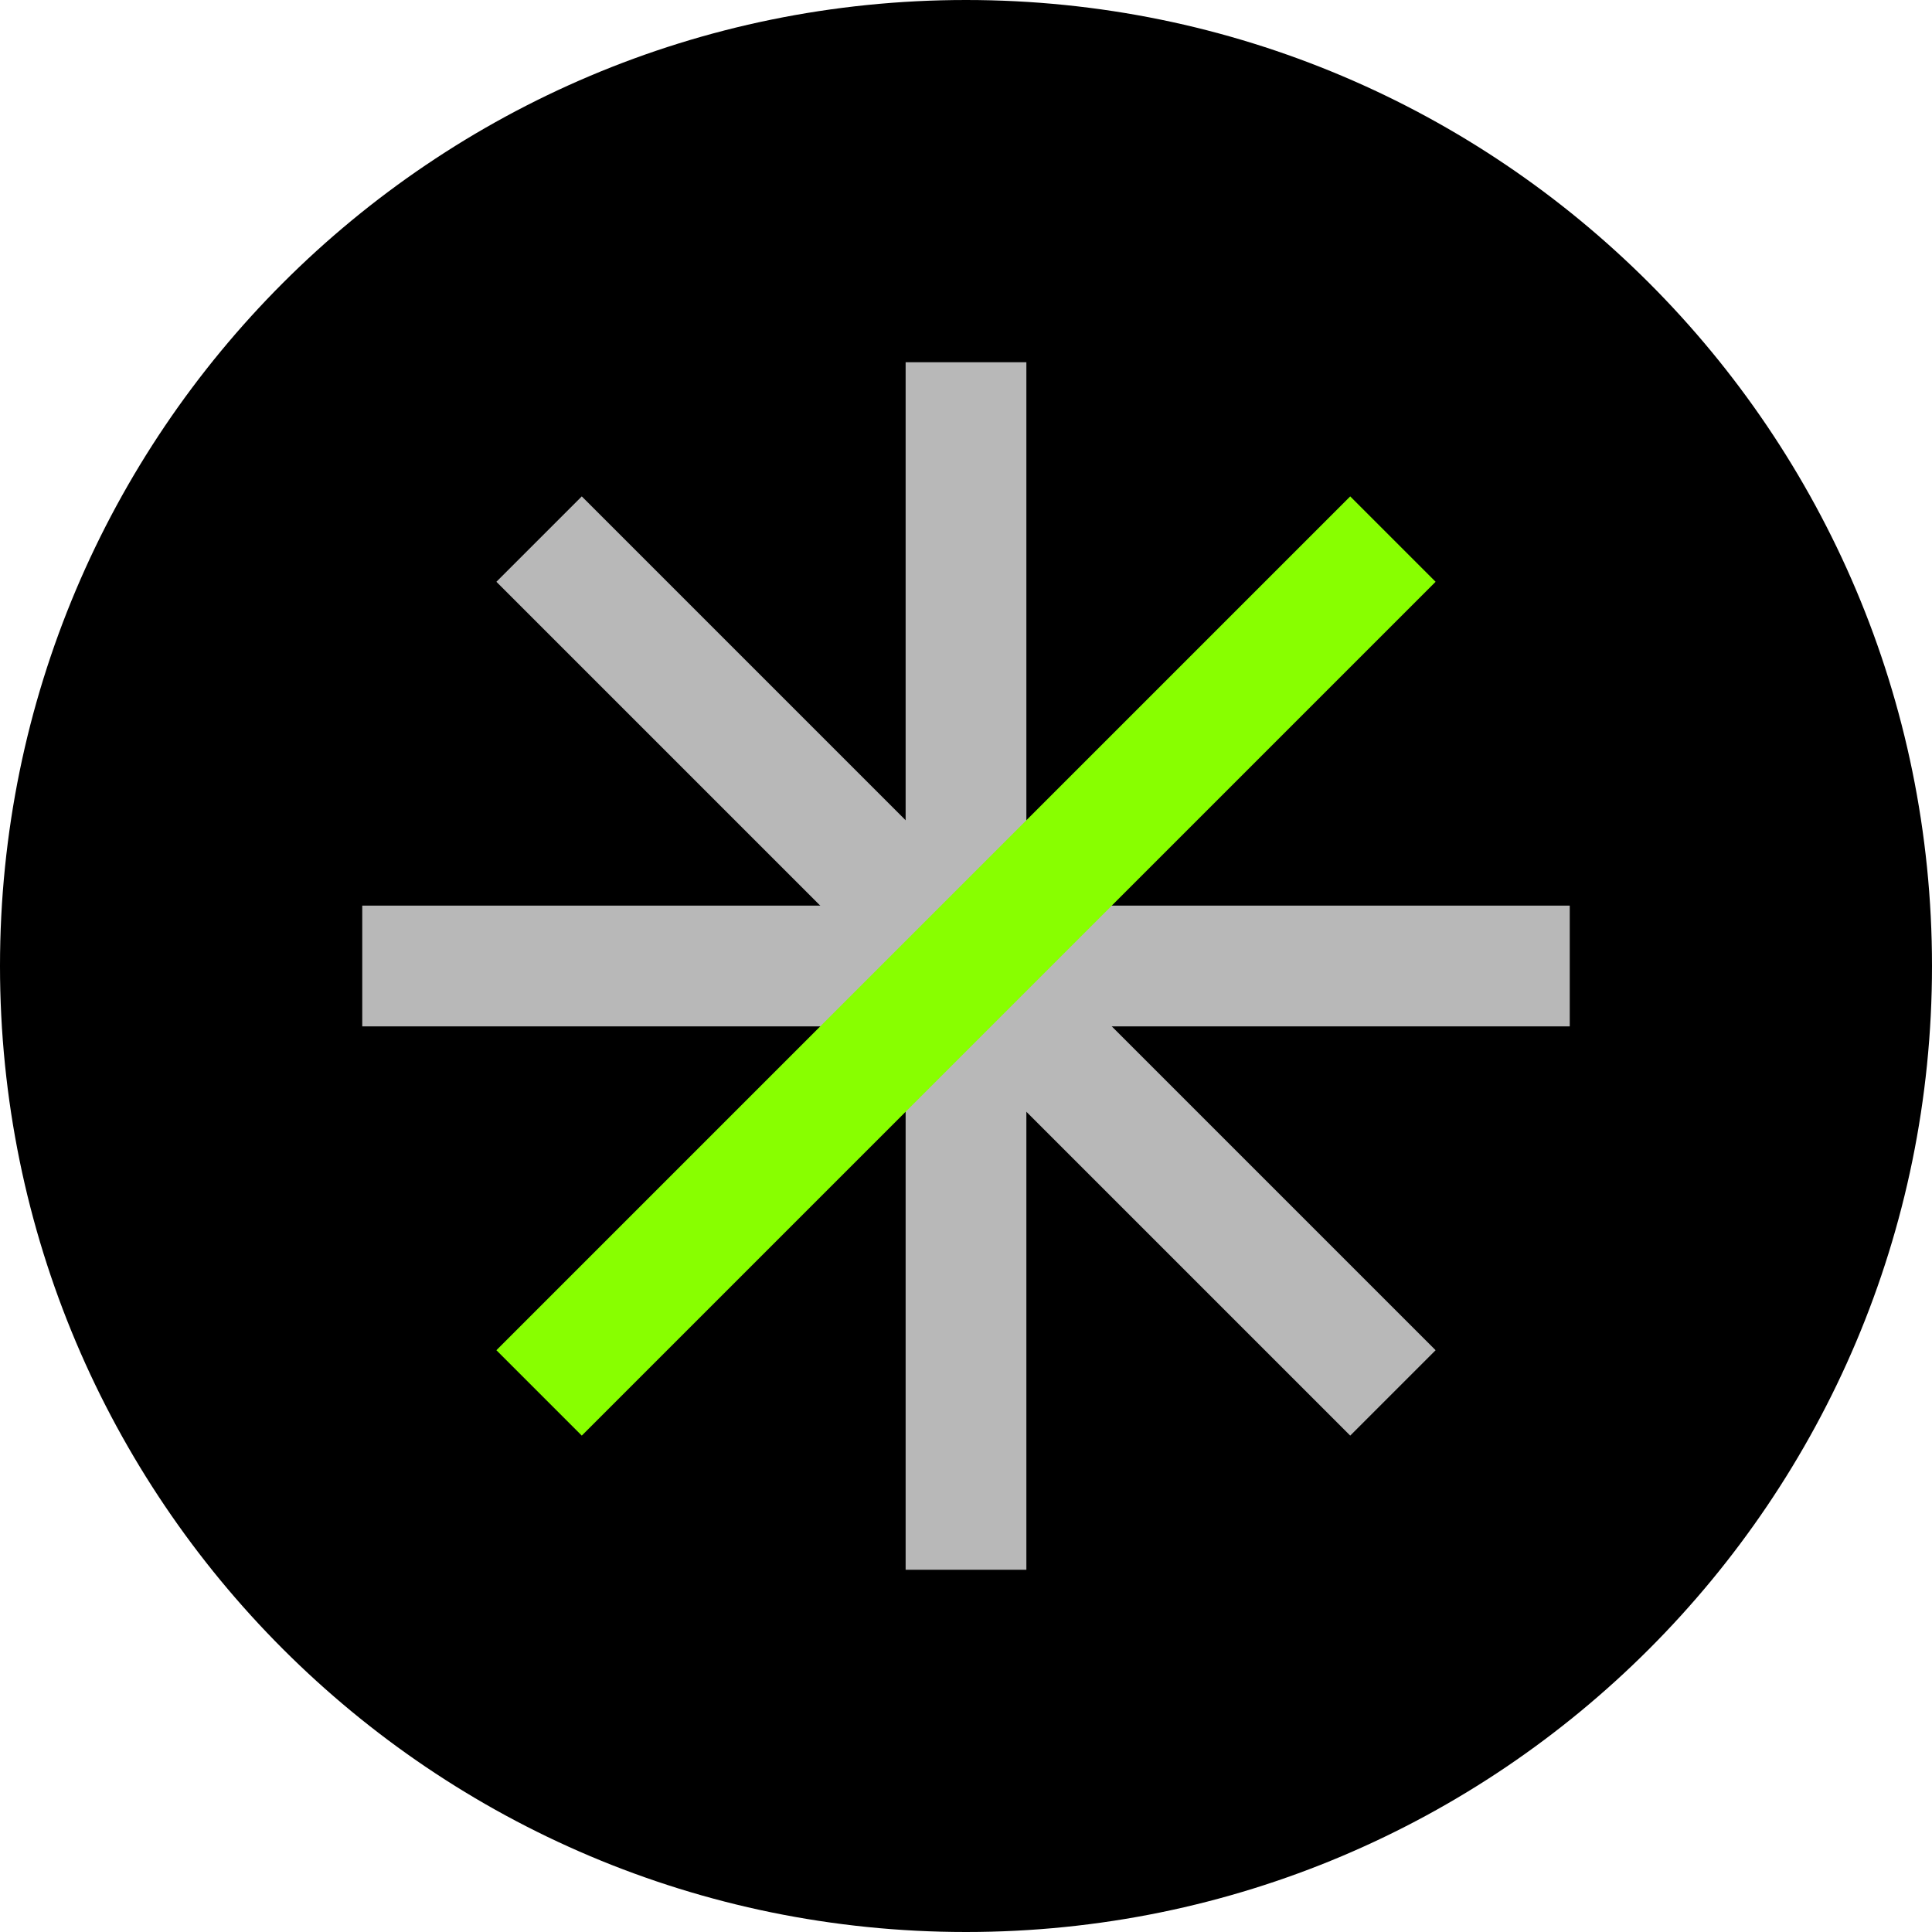
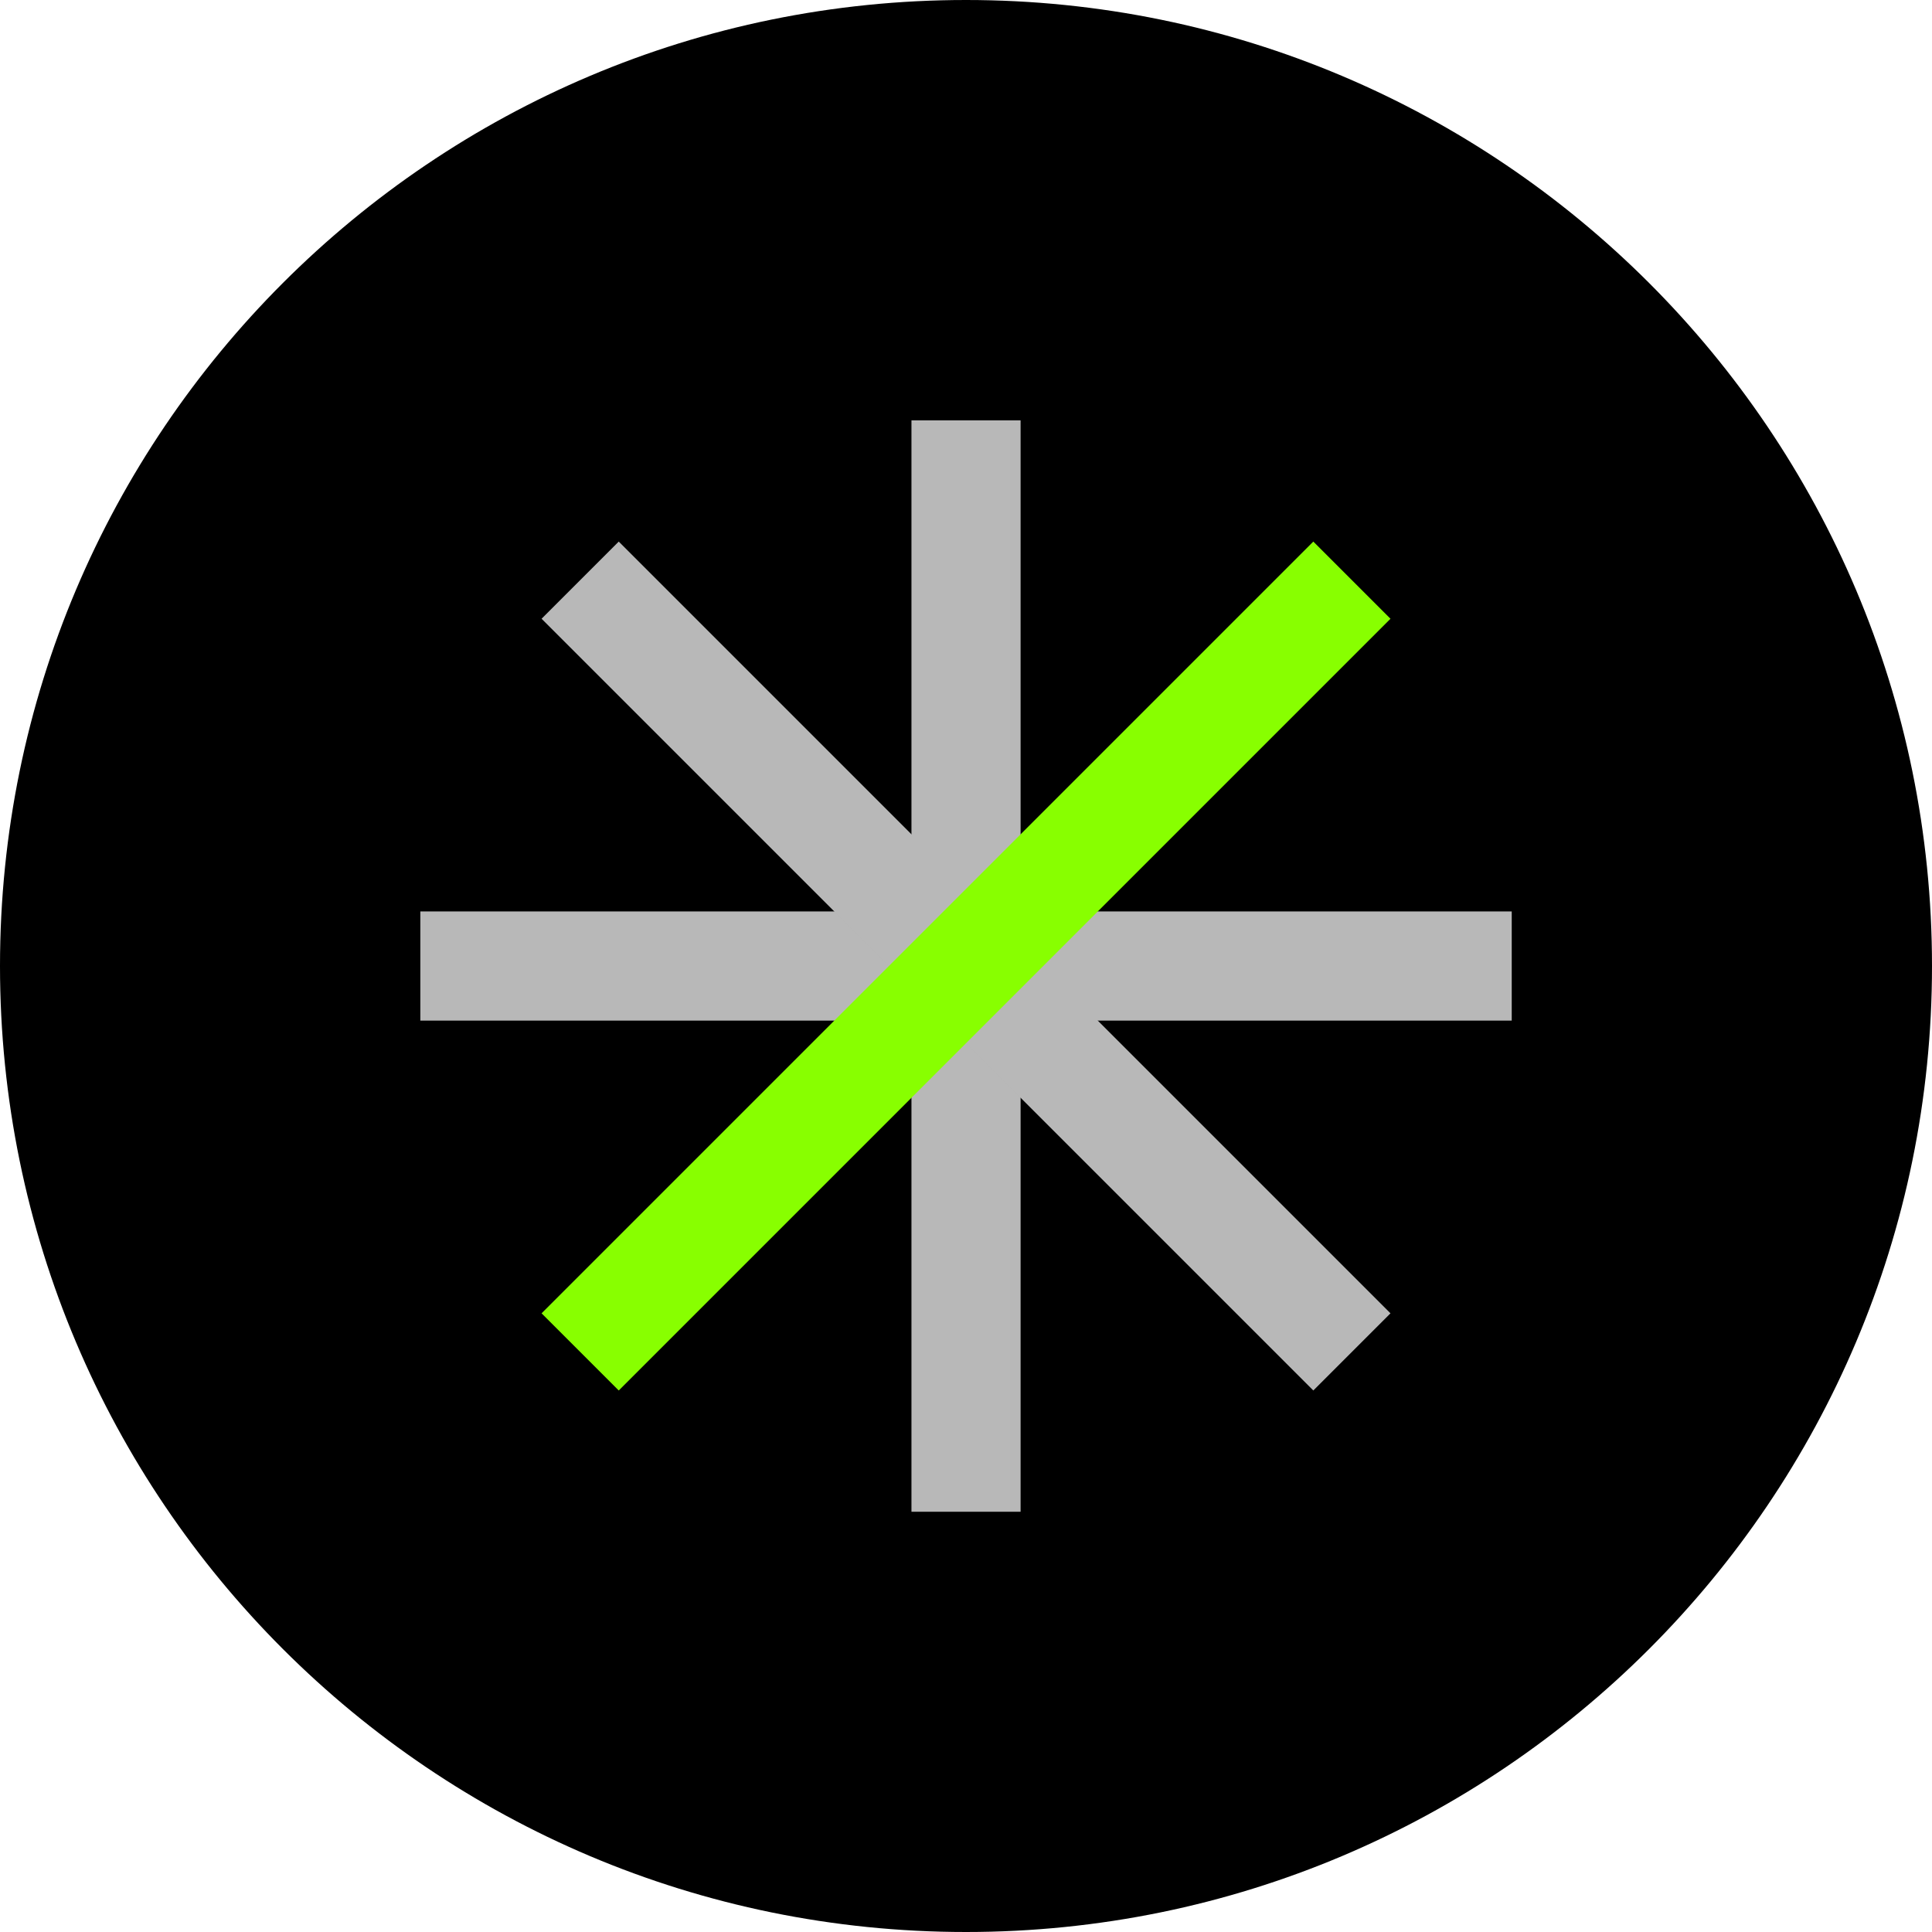
<svg xmlns="http://www.w3.org/2000/svg" width="32" height="32" viewBox="0 0 32 32">
  <ellipse cx="16" cy="16" rx="16" ry="16" fill="#000000" />
-   <svg x="6" y="6" width="20" height="20" viewBox="0 0 100 100">
+   <svg x="6.962" y="6.962" width="18.077" height="18.077" viewBox="0 0 100 100">
    <path d="M45 0l10 0 0 100-10 0z" fill="#B8B8B8" />
  </svg>
-   <svg x="6" y="6" width="20" height="20" viewBox="0 0 100 100">
+   <svg x="6.962" y="6.962" width="18.077" height="18.077" viewBox="0 0 100 100">
    <path d="M100 45l0 10-100 0 0-10z" fill="#B8B8B8" />
  </svg>
-   <svg x="6" y="6" width="20" height="20" viewBox="0 0 100 100">
+   <svg x="6.962" y="6.962" width="18.077" height="18.077" viewBox="0 0 100 100">
    <path d="M88.891 81.82l-7.071 7.071-70.711-70.711 7.071-7.071z" fill="#B8B8B8" />
  </svg>
-   <svg x="6" y="6" width="20" height="20" viewBox="0 0 100 100">
+   <svg x="6.962" y="6.962" width="18.077" height="18.077" viewBox="0 0 100 100">
    <path d="M81.82 11.109l7.071 7.071-70.711 70.711-7.071-7.071z" fill="#88FF00" />
  </svg>
</svg>
